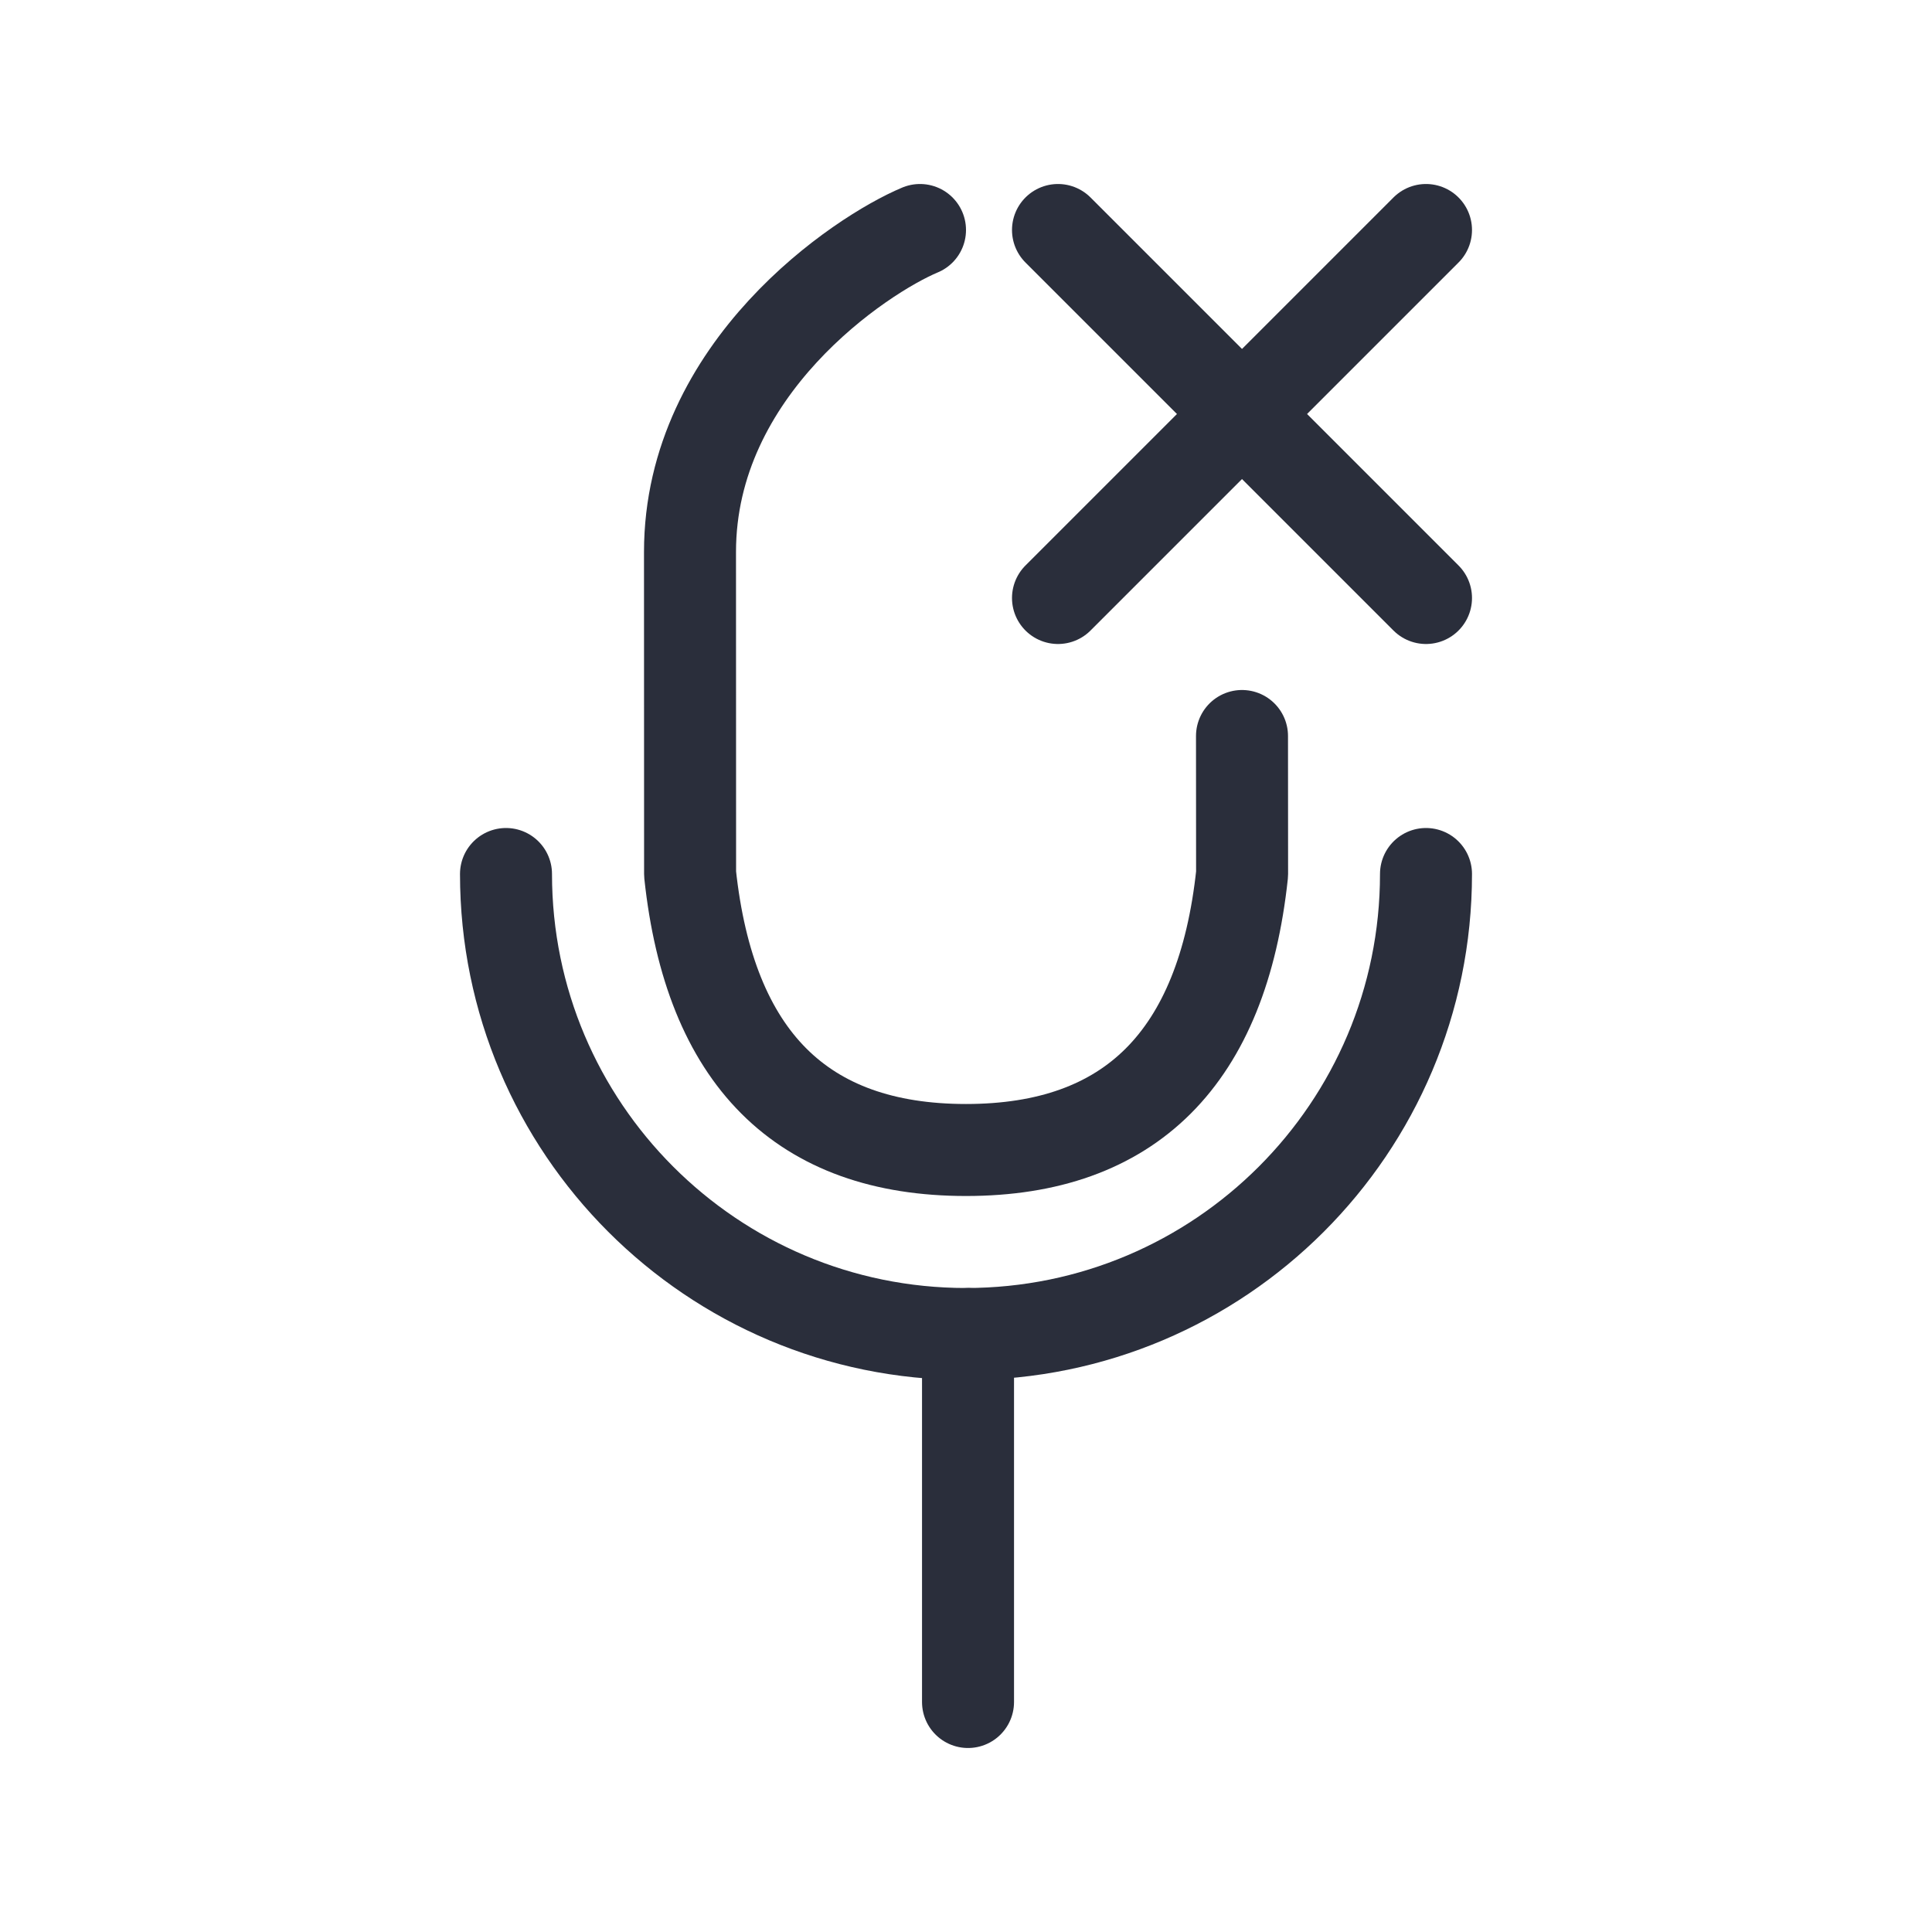
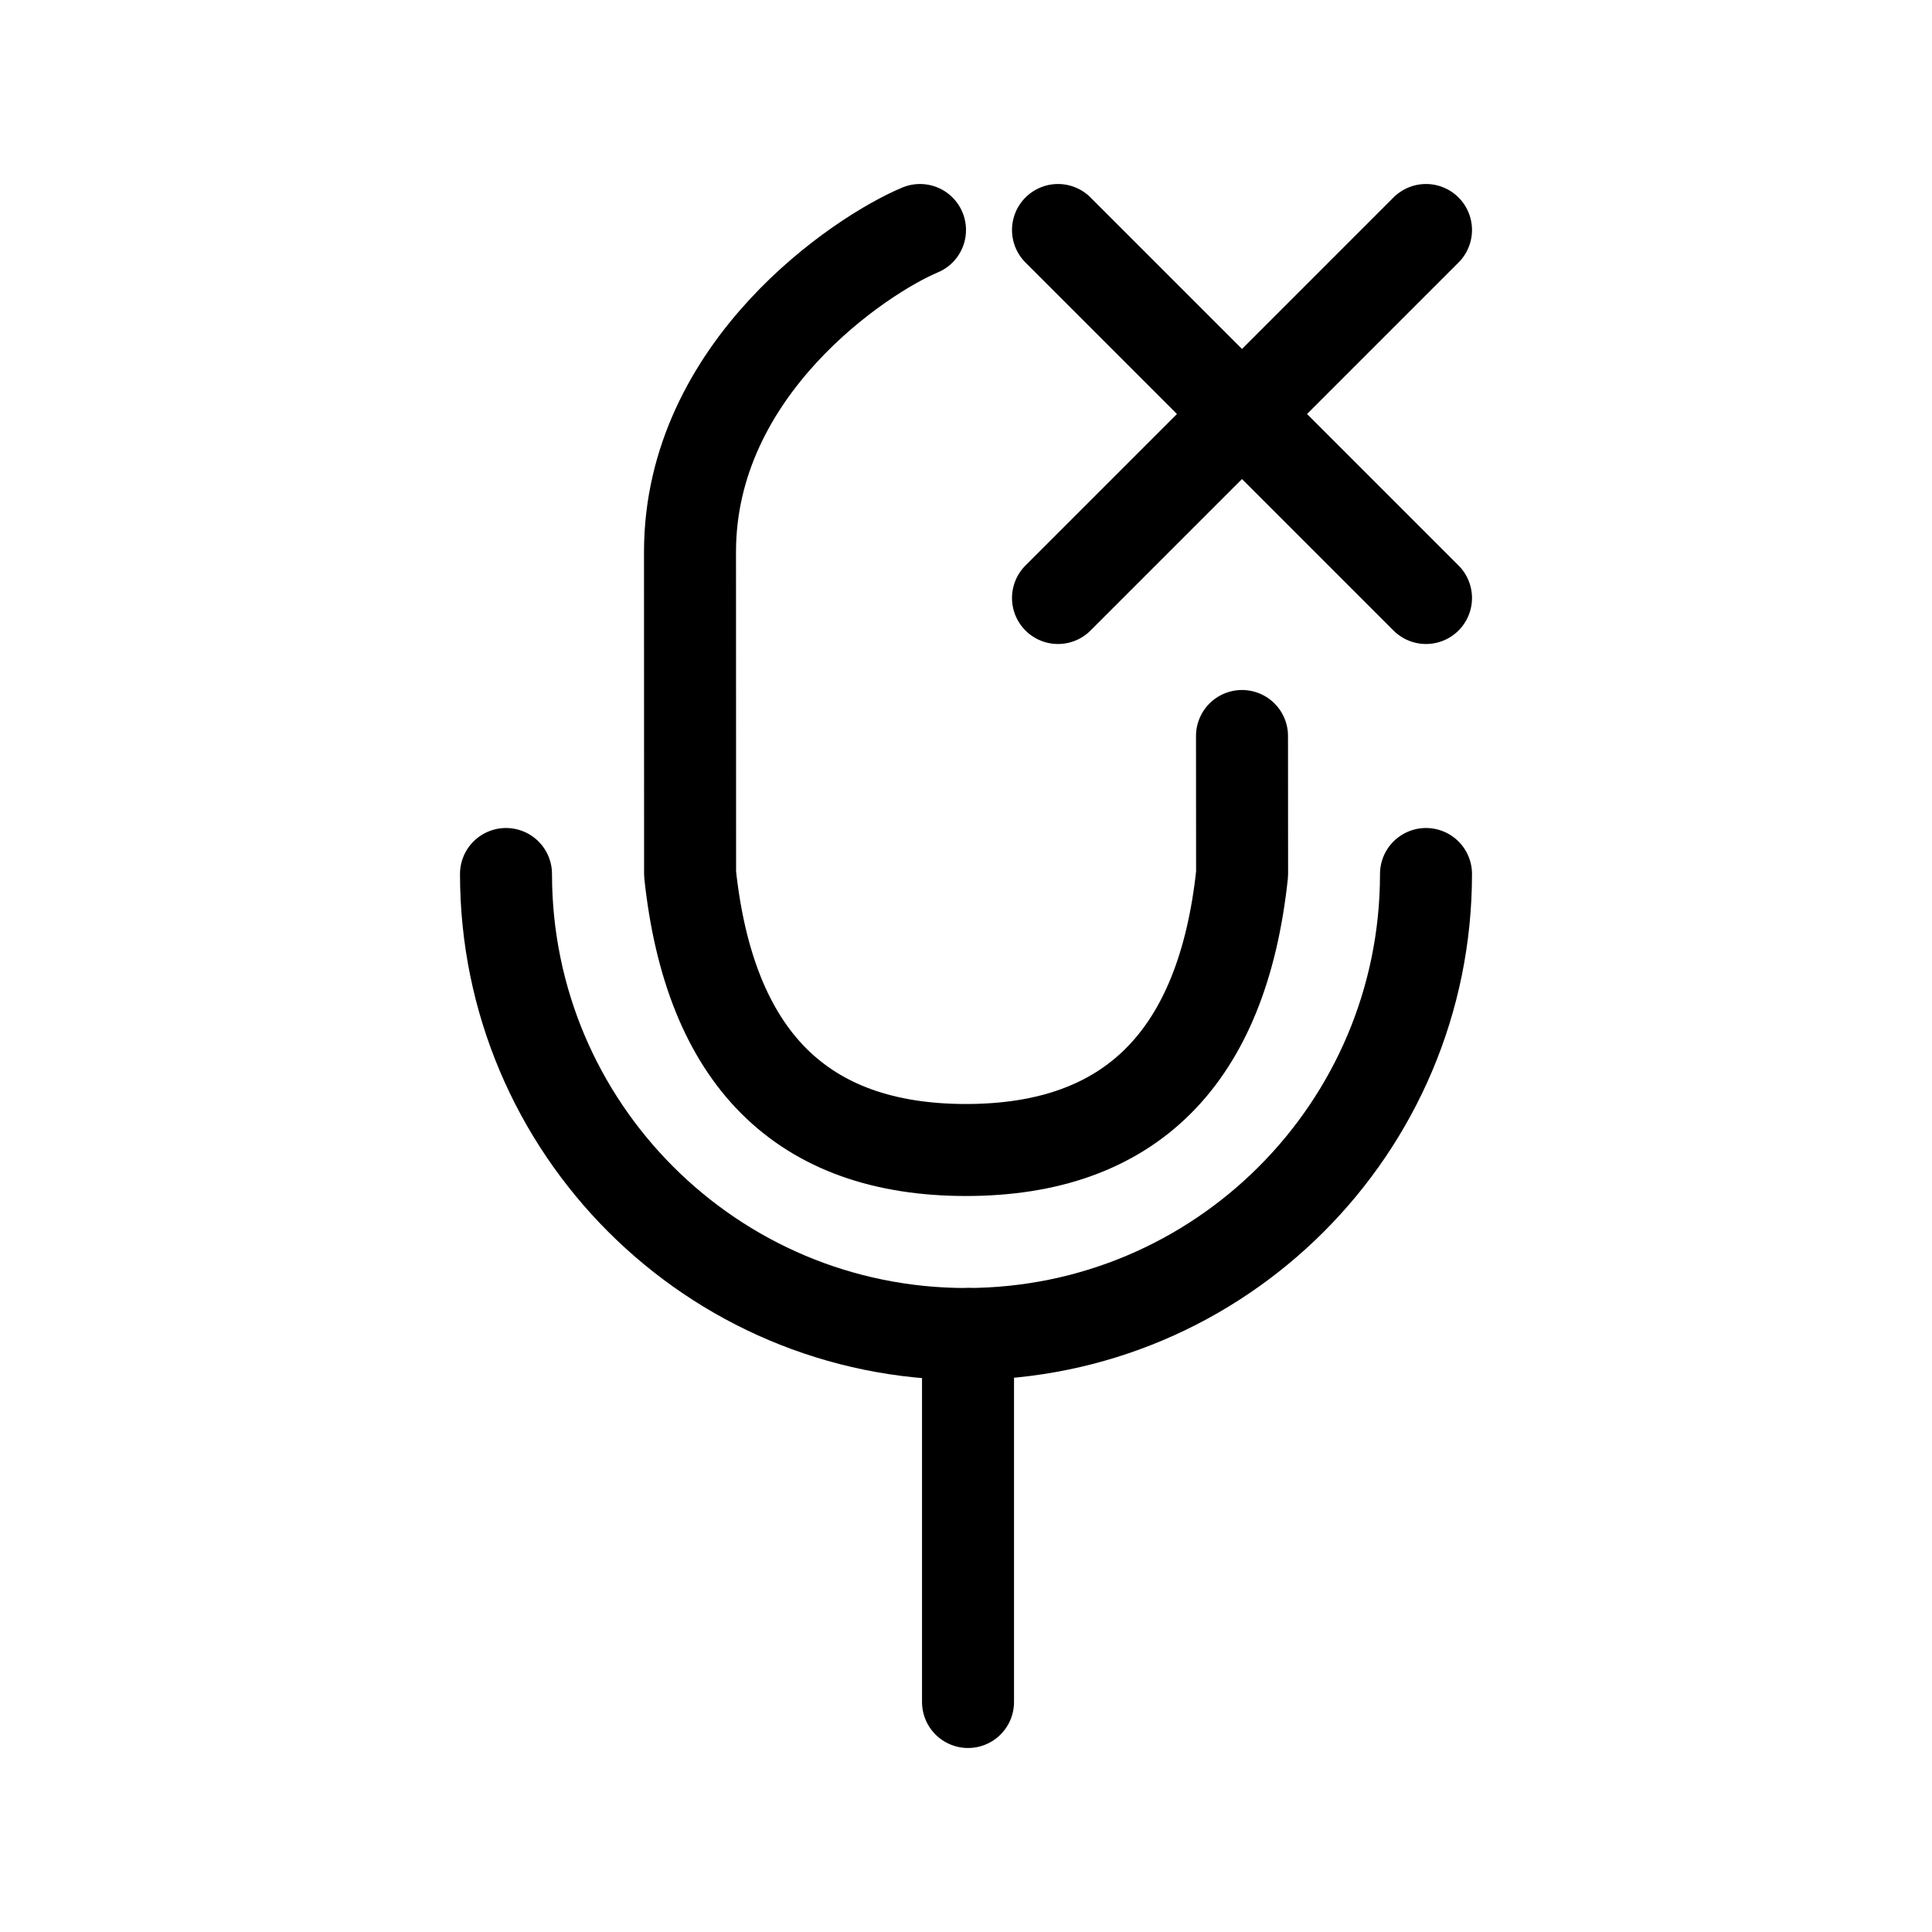
<svg xmlns="http://www.w3.org/2000/svg" height="21" viewBox="0 0 21 21" width="21">
-   <g fill="none" fill-rule="evenodd" stroke="#2a2e3b" stroke-linecap="round" stroke-linejoin="round" transform="translate(5 2)">
+   <g fill="none" fill-rule="evenodd" stroke="currentColor" stroke-linecap="round" stroke-linejoin="round" transform="translate(5 2)">
    <path d="m8.5 6 .001 1.5c-.214 2-1.215 3-3.001 3s-2.785-1-2.999-3l-.001-3.5c0-2 1.857-3.231 2.5-3.5" />
    <g transform="translate(6)">
      <path d="m.5 4.5 4-4" />
      <path d="m4.5 4.5-4-4z" />
    </g>
    <path d="m10.5 7.5c0 2.761-2.239 5-5 5s-5-2.239-5-5" />
    <path d="m5.522 12.5v4" />
  </g>
</svg>
